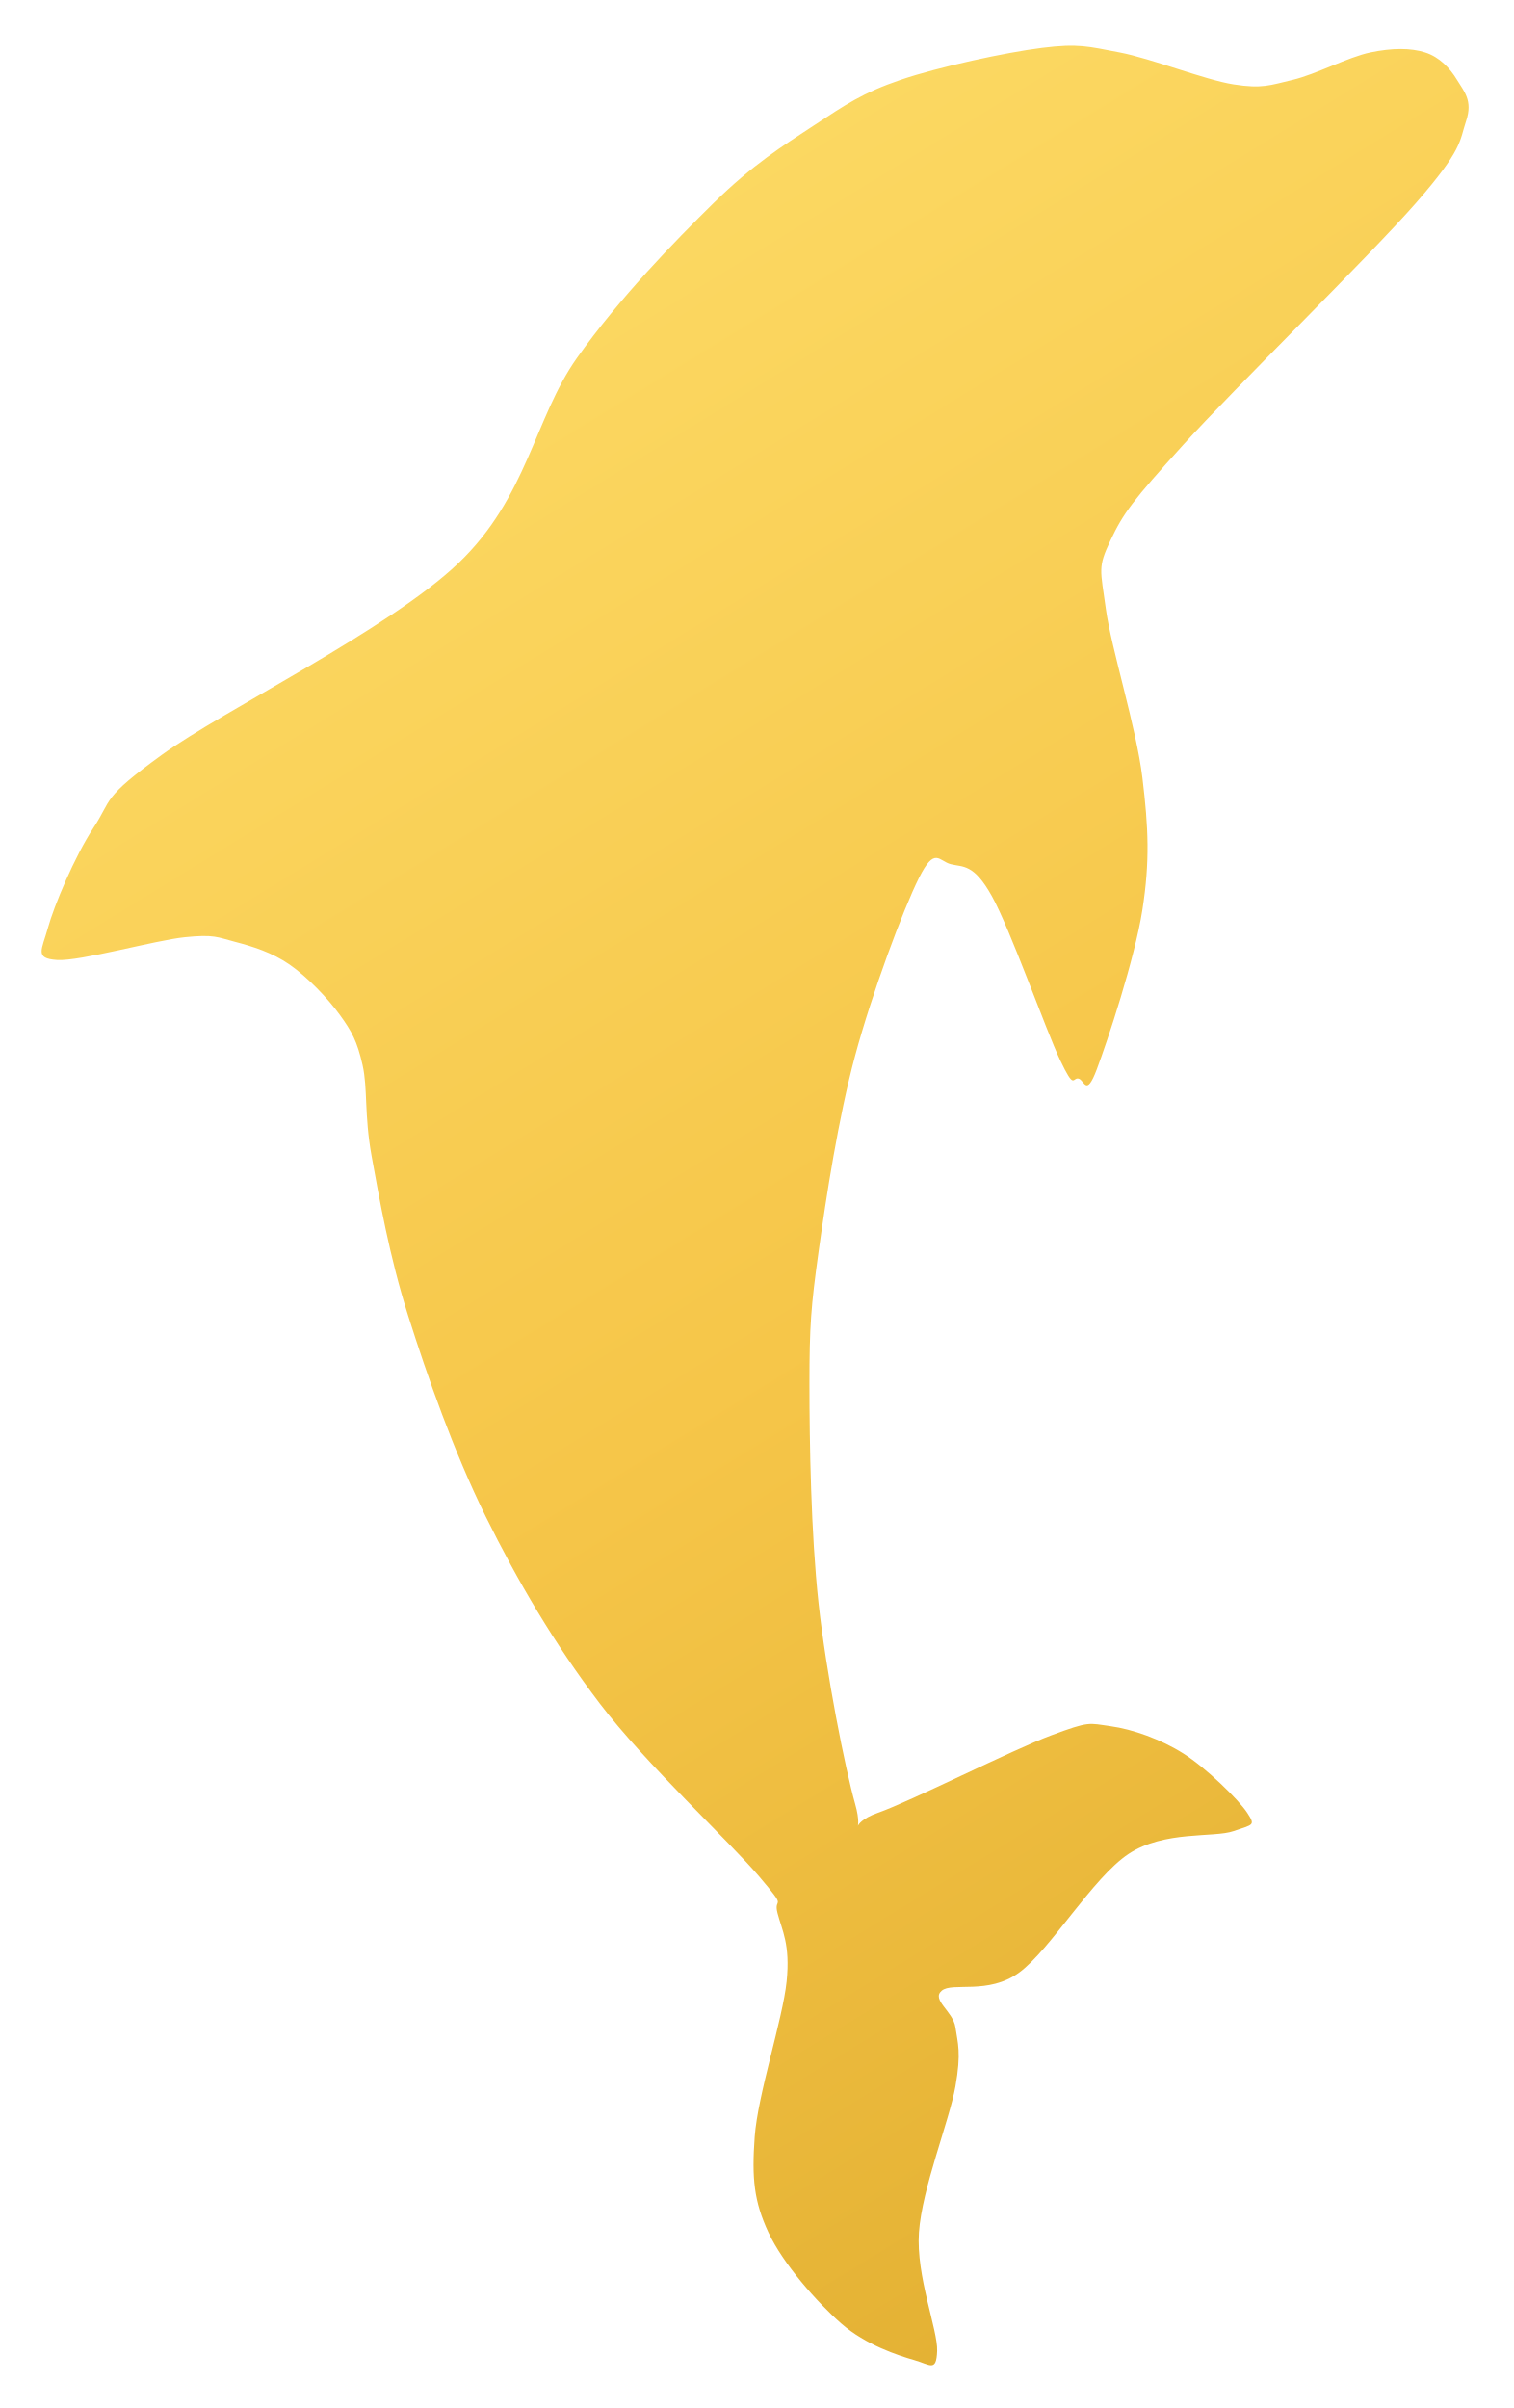
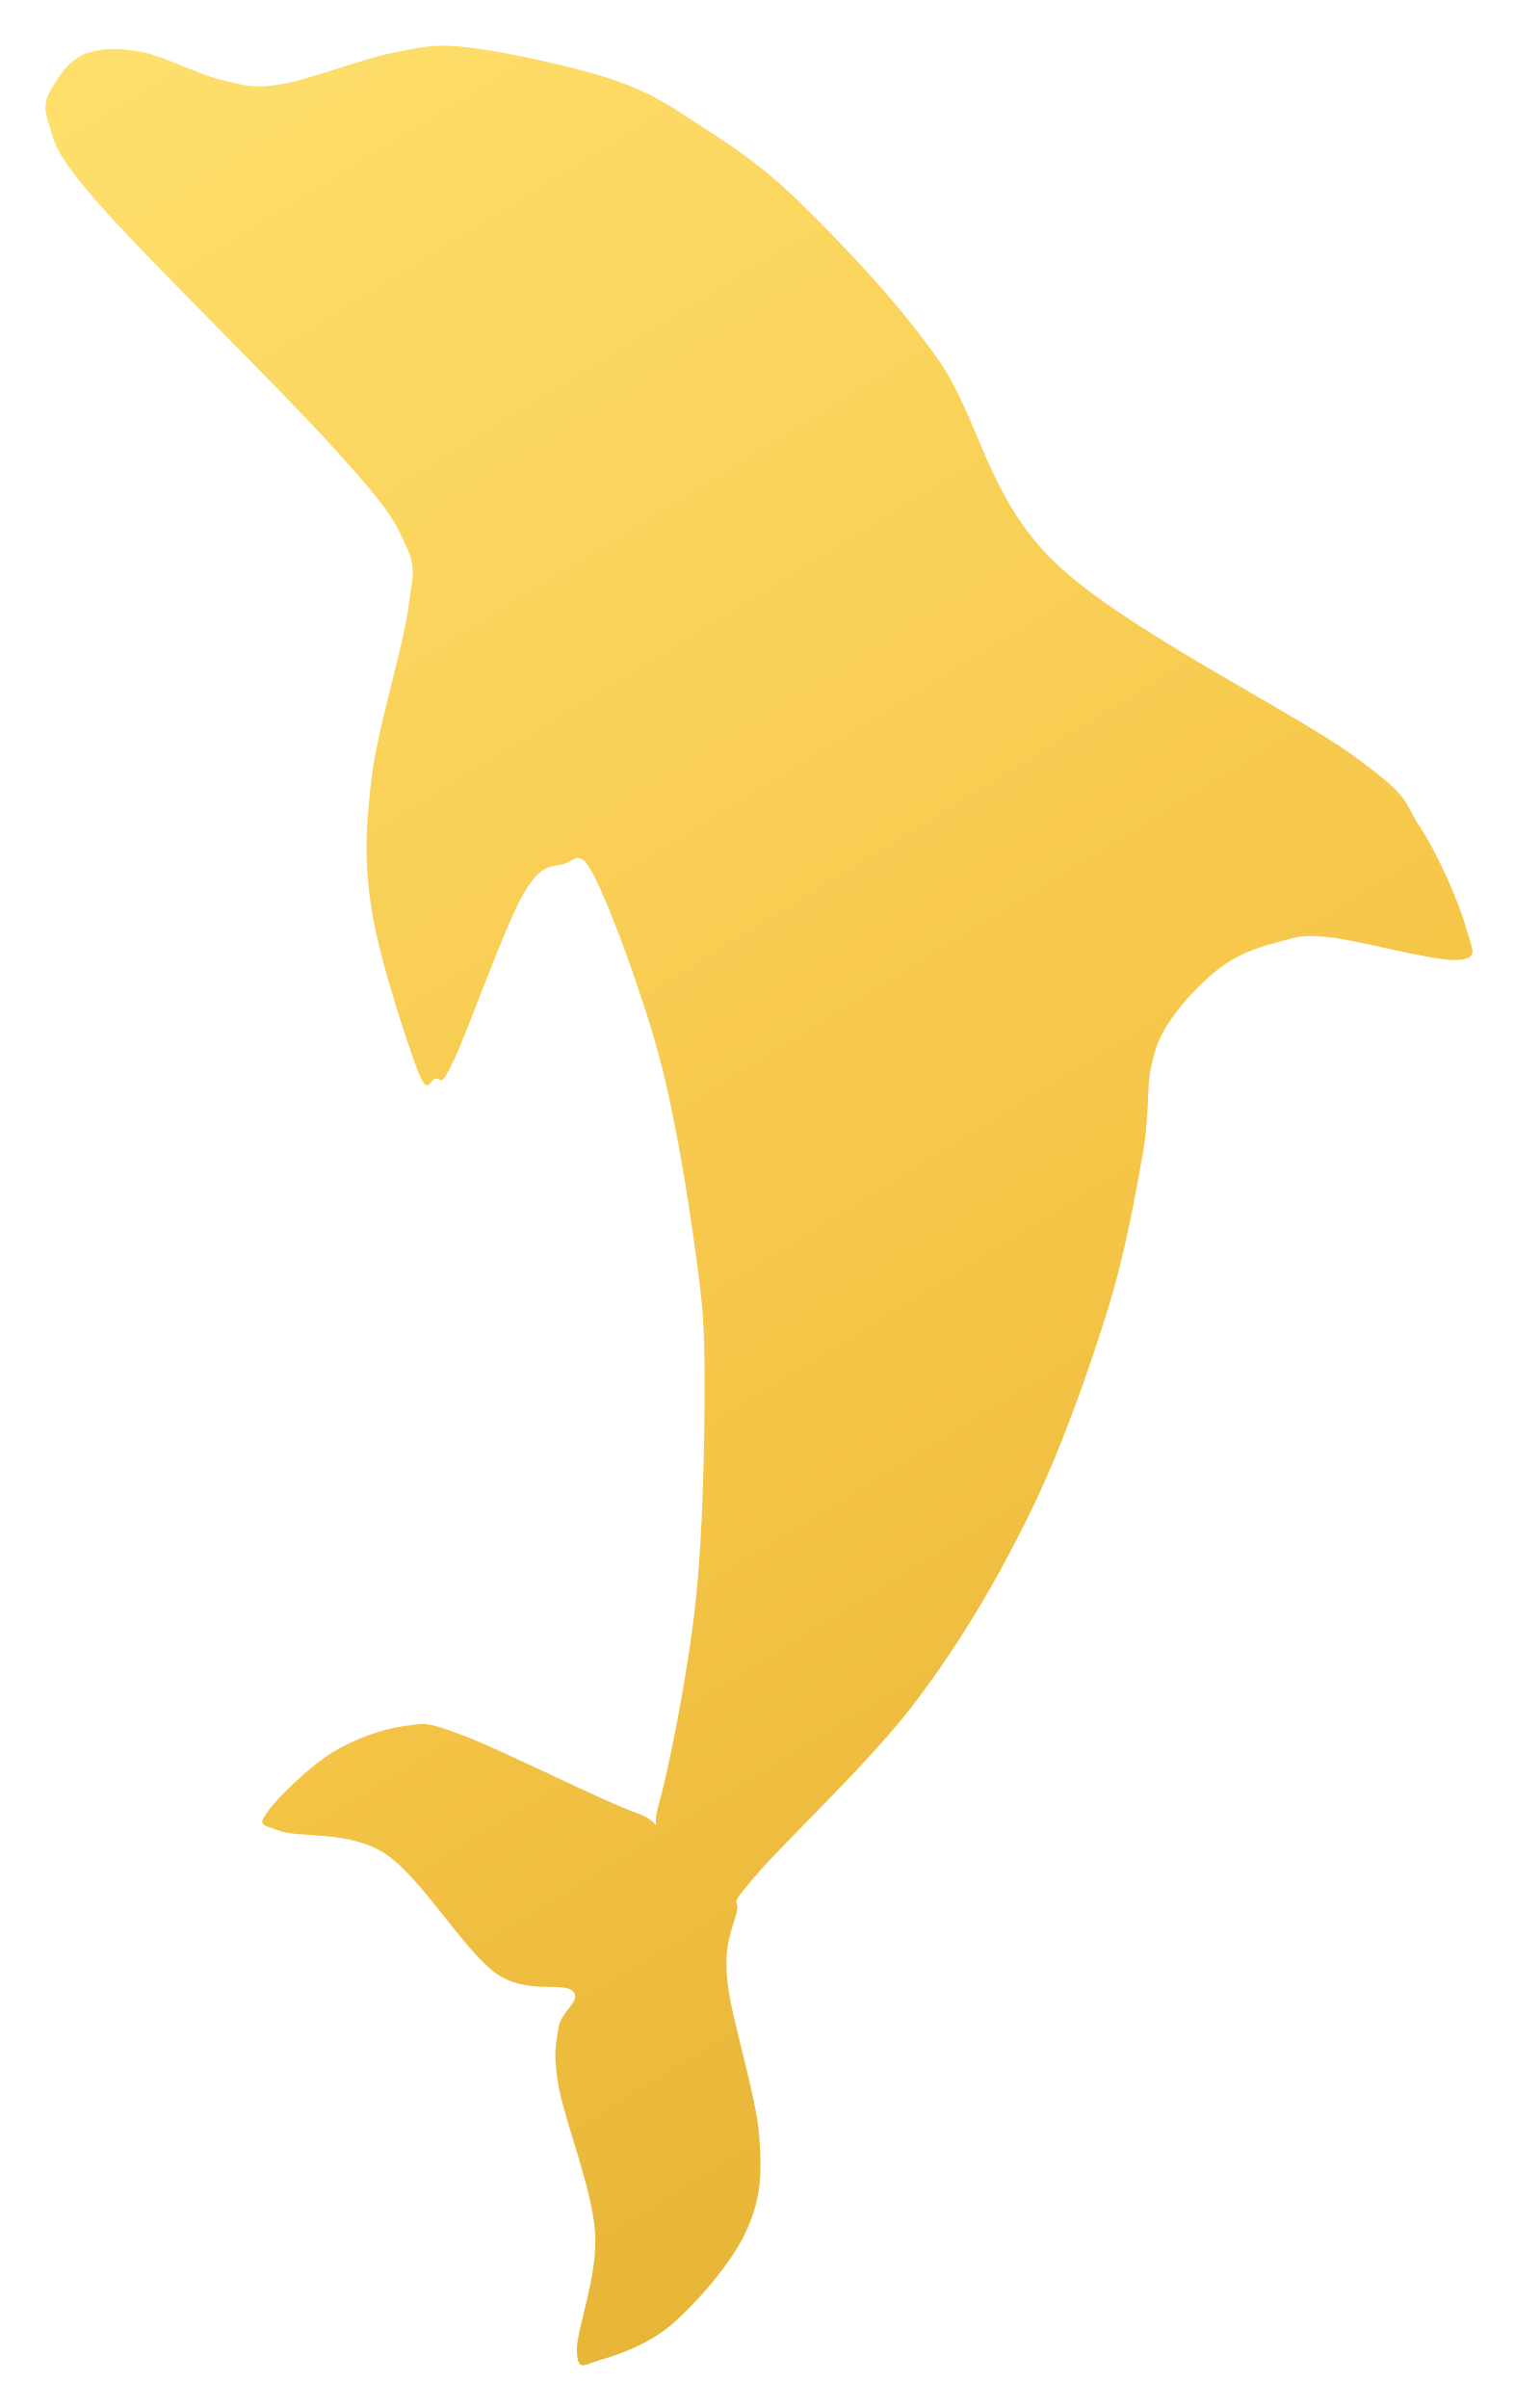
<svg xmlns="http://www.w3.org/2000/svg" viewBox="7.14 37.43 189.71 301.71">
  <defs>
    <linearGradient id="armusGoldGrad" gradientUnits="userSpaceOnUse" x1="13.1" y1="43.4" x2="190.9" y2="333.1">
      <stop offset="0%" stop-color="#fee06d" />
      <stop offset="55%" stop-color="#f6c649" />
      <stop offset="100%" stop-color="#dfac2e" />
    </linearGradient>
  </defs>
-   <path d="M 137.71 43.43 C 142.28 42.86, 143.43 43.24, 147.43 44.00 C 151.43 44.76, 158.09 47.43, 161.71 48.00 C 165.33 48.57, 166.28 48.10, 169.14 47.43 C 172.00 46.76, 176.10 44.57, 178.86 44.00 C 181.62 43.43, 183.90 43.43, 185.71 44.00 C 187.52 44.57, 188.85 46.00, 189.71 47.43 C 190.57 48.86, 191.72 50.00, 190.86 52.57 C 190.00 55.14, 190.47 56.10, 184.57 62.86 C 178.66 69.62, 161.81 86.09, 155.43 93.14 C 149.05 100.19, 147.91 101.71, 146.29 105.14 C 144.67 108.57, 145.04 108.76, 145.71 113.71 C 146.38 118.66, 149.53 128.57, 150.29 134.86 C 151.05 141.15, 151.24 145.34, 150.29 151.43 C 149.34 157.53, 145.90 167.91, 144.57 171.43 C 143.24 174.95, 143.05 172.76, 142.29 172.57 C 141.53 172.38, 141.81 174.10, 140.00 170.29 C 138.19 166.48, 133.72 153.81, 131.43 149.71 C 129.15 145.61, 127.81 146.09, 126.29 145.71 C 124.77 145.33, 124.29 143.43, 122.29 147.43 C 120.29 151.43, 116.39 161.90, 114.29 169.71 C 112.19 177.52, 110.66 187.43, 109.71 194.29 C 108.76 201.15, 108.57 203.53, 108.57 210.86 C 108.57 218.19, 108.76 229.53, 109.71 238.29 C 110.66 247.05, 113.05 259.05, 114.29 263.43 C 115.53 267.81, 113.05 266.00, 117.14 264.57 C 121.23 263.14, 134.00 256.67, 138.86 254.86 C 143.72 253.05, 143.53 253.33, 146.29 253.71 C 149.05 254.09, 152.57 255.33, 155.43 257.14 C 158.29 258.95, 162.38 262.95, 163.43 264.57 C 164.48 266.19, 164.19 266.00, 161.71 266.86 C 159.23 267.72, 153.04 266.76, 148.57 269.71 C 144.09 272.66, 138.77 281.71, 134.86 284.57 C 130.96 287.43, 126.47 285.72, 125.14 286.86 C 123.81 288.00, 126.57 289.43, 126.86 291.43 C 127.15 293.43, 127.62 294.58, 126.86 298.86 C 126.10 303.14, 122.67 311.62, 122.29 317.14 C 121.91 322.66, 124.67 329.33, 124.57 332.00 C 124.47 334.67, 123.71 333.71, 121.71 333.14 C 119.71 332.57, 115.62 331.24, 112.57 328.57 C 109.52 325.90, 105.24 321.04, 103.43 317.14 C 101.62 313.24, 101.33 310.38, 101.71 305.14 C 102.09 299.90, 105.23 290.38, 105.71 285.71 C 106.19 281.04, 105.14 279.33, 104.57 277.14 C 104.00 274.95, 106.00 276.95, 102.29 272.57 C 98.58 268.19, 88.01 258.38, 82.29 250.86 C 76.58 243.34, 72.00 235.53, 68.00 227.43 C 64.00 219.34, 60.67 209.81, 58.29 202.29 C 55.91 194.77, 54.66 187.53, 53.71 182.29 C 52.76 177.05, 53.24 173.81, 52.57 170.86 C 51.90 167.91, 51.23 166.66, 49.71 164.57 C 48.19 162.47, 45.62 159.81, 43.43 158.29 C 41.24 156.77, 38.76 156.00, 36.57 155.43 C 34.38 154.86, 34.00 154.48, 30.29 154.86 C 26.58 155.24, 17.15 157.90, 14.29 157.71 C 11.43 157.52, 12.38 156.47, 13.14 153.71 C 13.90 150.95, 16.48 144.76, 18.86 141.14 C 21.24 137.52, 19.81 137.52, 27.43 132.00 C 35.05 126.48, 55.90 116.28, 64.57 108.00 C 73.24 99.72, 74.10 89.81, 79.43 82.29 C 84.76 74.77, 91.62 67.72, 96.57 62.86 C 101.52 58.00, 105.23 55.71, 109.14 53.14 C 113.05 50.57, 115.24 49.05, 120.00 47.43 C 124.76 45.81, 133.14 44.00, 137.71 43.43 Z" fill="url(#armusGoldGrad)" />
+   <path d="M 66.29 43.43 C 61.72 42.86, 60.57 43.24, 56.57 44.00 C 52.57 44.76, 45.91 47.43, 42.29 48.00 C 38.67 48.57, 37.72 48.10, 34.86 47.43 C 32.00 46.76, 27.90 44.57, 25.14 44.00 C 22.38 43.43, 20.10 43.43, 18.29 44.00 C 16.48 44.57, 15.15 46.00, 14.29 47.43 C 13.43 48.86, 12.28 50.00, 13.14 52.57 C 14.00 55.14, 13.53 56.10, 19.43 62.86 C 25.34 69.62, 42.19 86.09, 48.57 93.14 C 54.95 100.19, 56.09 101.71, 57.71 105.14 C 59.33 108.57, 58.96 108.76, 58.29 113.71 C 57.62 118.66, 54.47 128.57, 53.71 134.86 C 52.95 141.15, 52.76 145.34, 53.71 151.43 C 54.66 157.53, 58.10 167.91, 59.43 171.43 C 60.76 174.95, 60.95 172.76, 61.71 172.57 C 62.47 172.38, 62.19 174.10, 64.00 170.29 C 65.81 166.48, 70.28 153.81, 72.57 149.71 C 74.85 145.61, 76.19 146.09, 77.71 145.71 C 79.23 145.33, 79.71 143.43, 81.71 147.43 C 83.71 151.43, 87.61 161.90, 89.71 169.71 C 91.81 177.52, 93.34 187.43, 94.29 194.29 C 95.24 201.15, 95.43 203.53, 95.43 210.86 C 95.43 218.19, 95.24 229.53, 94.29 238.29 C 93.34 247.05, 90.95 259.05, 89.71 263.43 C 88.47 267.81, 90.95 266.00, 86.86 264.57 C 82.77 263.14, 70.00 256.67, 65.14 254.86 C 60.28 253.05, 60.47 253.33, 57.71 253.71 C 54.95 254.09, 51.43 255.33, 48.57 257.14 C 45.71 258.95, 41.62 262.95, 40.57 264.57 C 39.52 266.19, 39.81 266.00, 42.29 266.86 C 44.77 267.72, 50.96 266.76, 55.43 269.71 C 59.91 272.66, 65.23 281.71, 69.14 284.57 C 73.04 287.43, 77.53 285.72, 78.86 286.86 C 80.19 288.00, 77.43 289.43, 77.14 291.43 C 76.85 293.43, 76.38 294.58, 77.14 298.86 C 77.90 303.14, 81.33 311.62, 81.71 317.14 C 82.09 322.66, 79.33 329.33, 79.43 332.00 C 79.53 334.67, 80.29 333.71, 82.29 333.14 C 84.29 332.57, 88.38 331.24, 91.43 328.57 C 94.48 325.90, 98.76 321.04, 100.57 317.14 C 102.38 313.24, 102.67 310.38, 102.29 305.14 C 101.91 299.90, 98.77 290.38, 98.29 285.71 C 97.81 281.04, 98.86 279.33, 99.43 277.14 C 100.00 274.95, 98.00 276.95, 101.71 272.57 C 105.42 268.19, 115.99 258.38, 121.71 250.86 C 127.42 243.34, 132.00 235.53, 136.00 227.43 C 140.00 219.34, 143.33 209.81, 145.71 202.29 C 148.09 194.77, 149.34 187.53, 150.29 182.29 C 151.24 177.05, 150.76 173.81, 151.43 170.86 C 152.10 167.91, 152.77 166.66, 154.29 164.57 C 155.81 162.47, 158.38 159.81, 160.57 158.29 C 162.76 156.77, 165.24 156.00, 167.43 155.43 C 169.62 154.86, 170.00 154.48, 173.71 154.86 C 177.42 155.24, 186.85 157.90, 189.71 157.71 C 192.57 157.52, 191.62 156.47, 190.86 153.71 C 190.10 150.95, 187.52 144.76, 185.14 141.14 C 182.76 137.52, 184.19 137.52, 176.57 132.00 C 168.95 126.48, 148.10 116.28, 139.43 108.00 C 130.76 99.72, 129.90 89.81, 124.57 82.29 C 119.24 74.77, 112.38 67.72, 107.43 62.86 C 102.48 58.00, 98.77 55.71, 94.86 53.14 C 90.95 50.57, 88.76 49.05, 84.00 47.43 C 79.24 45.81, 70.86 44.00, 66.29 43.43 Z" fill="url(#armusGoldGrad)" />
</svg>
